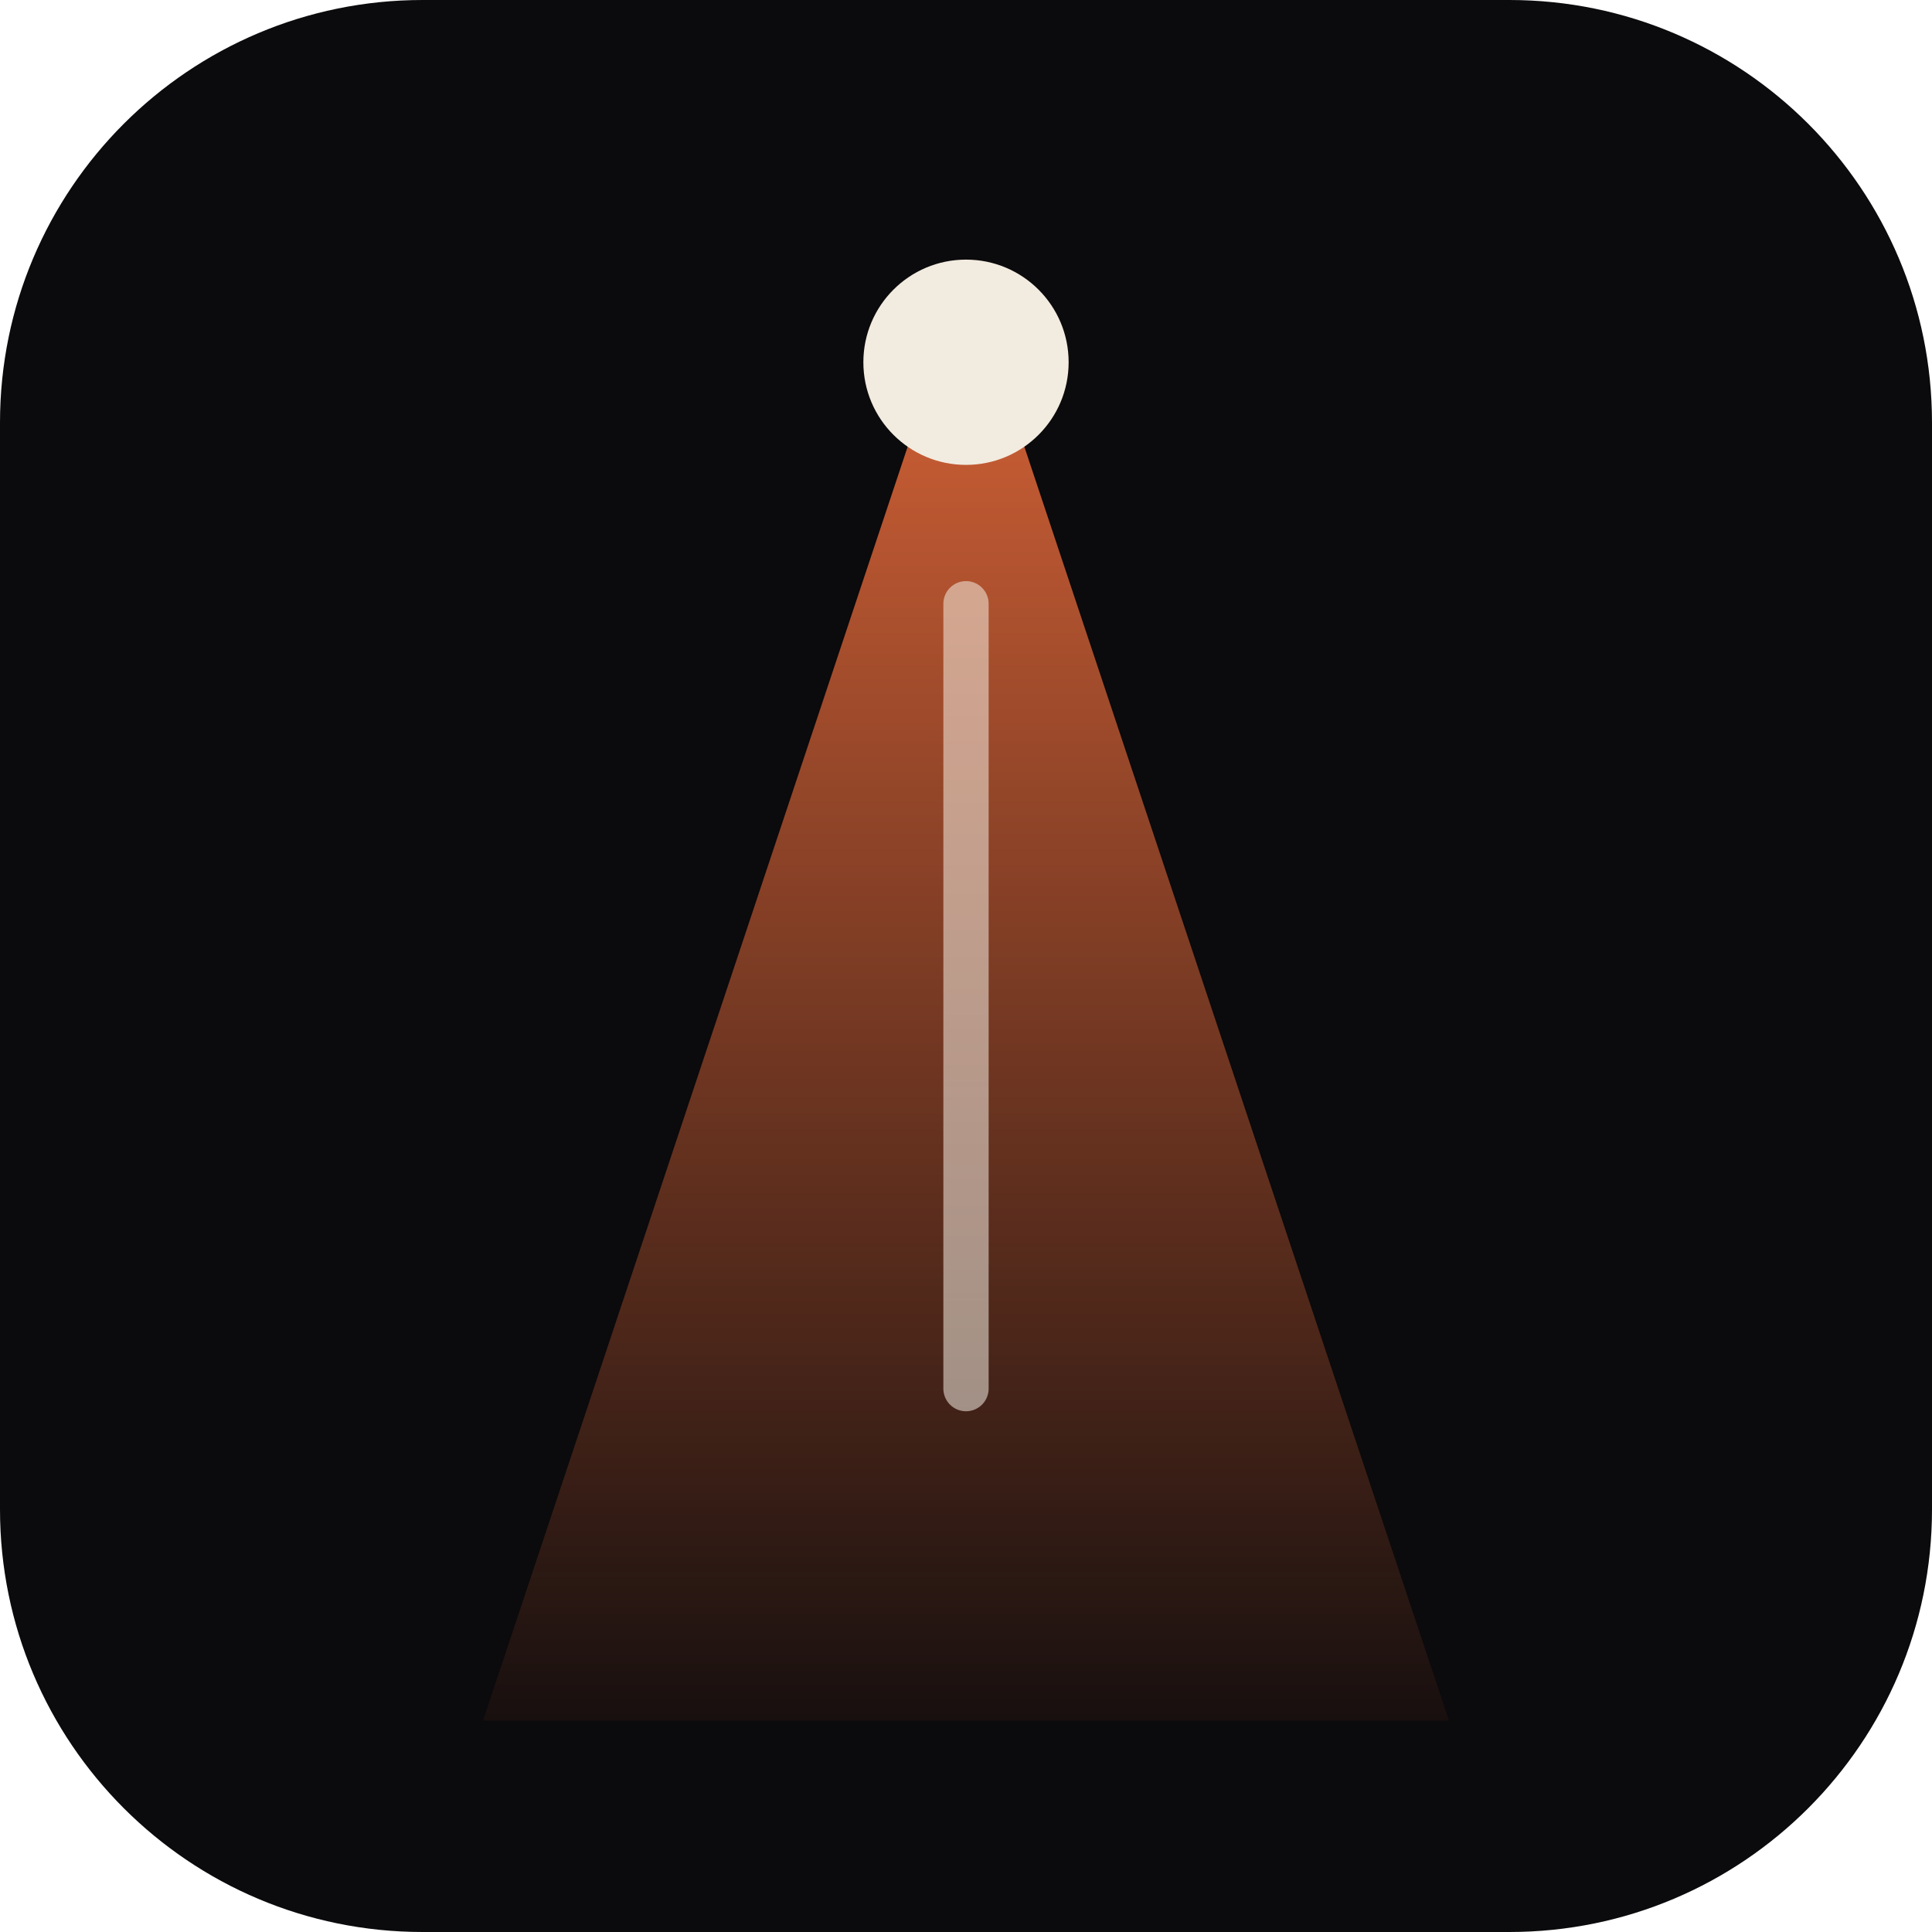
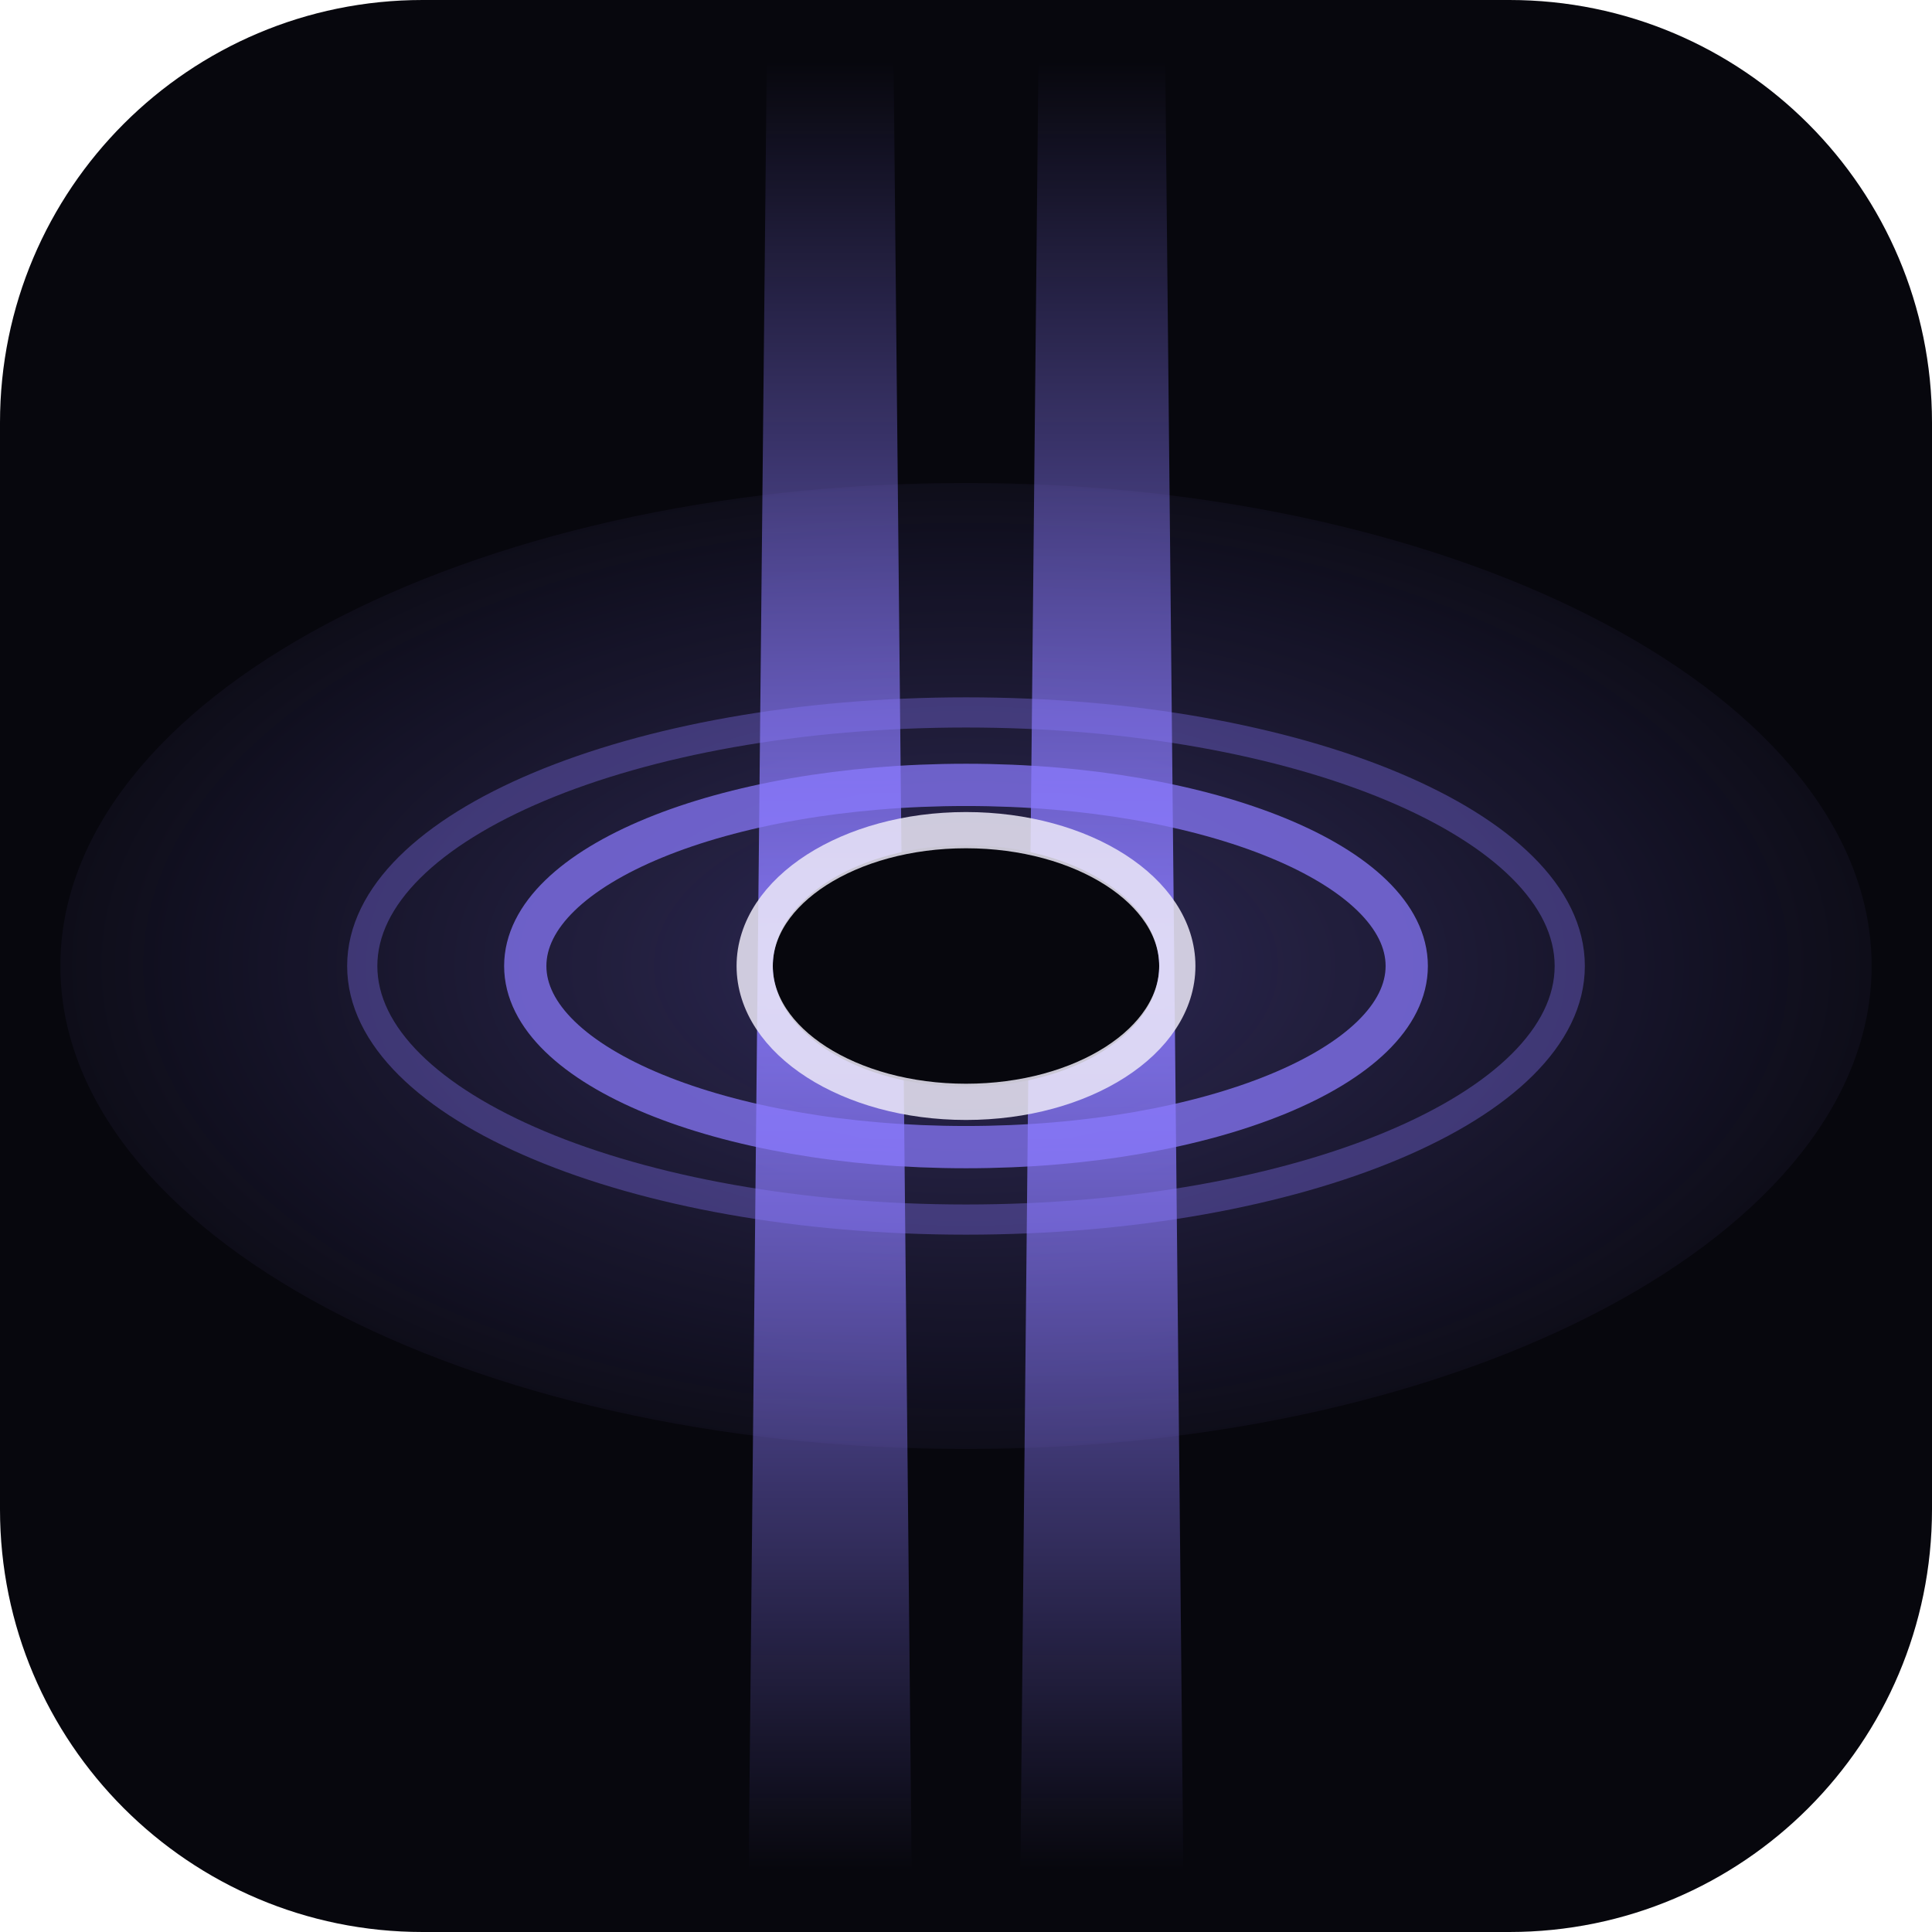
<svg xmlns="http://www.w3.org/2000/svg" viewBox="0 0 64 64" role="img" aria-label="Poiesis">
  <defs>
-     <linearGradient id="beam" x1="0" y1="0" x2="0" y2="1">
-       <stop offset="0" stop-color="#E4693A" stop-opacity=".95" />
-       <stop offset="1" stop-color="#E4693A" stop-opacity=".06" />
+     <linearGradient id="jet" x1="0" y1="0" x2="0" y2="1">
+       <stop offset="0" stop-color="#8b7bff" stop-opacity="0" />
+       <stop offset=".5" stop-color="#8b7bff" stop-opacity=".9" />
+       <stop offset="1" stop-color="#8b7bff" stop-opacity="0" />
    </linearGradient>
+     <radialGradient id="disc" cx="50%" cy="50%" r="60%">
+       <stop offset="0" stop-color="#8b7bff" stop-opacity=".30" />
+       <stop offset="1" stop-color="#8b7bff" stop-opacity="0" />
+     </radialGradient>
  </defs>
-   <rect width="64" height="64" rx="14" fill="#0B0A0C" />
-   <path d="M32 9 L48 57 L16 57 Z" fill="url(#beam)" />
-   <circle cx="32" cy="12" r="3.4" fill="#F2EBDF" />
-   <path d="M32 20 L32 46" stroke="#F2EBDF" stroke-opacity=".55" stroke-width="1.5" stroke-linecap="round" />
+   <rect width="64" height="64" rx="14" fill="#07070d" />
+   <ellipse cx="32" cy="32" rx="30" ry="16" fill="url(#disc)" />
+   <g fill="url(#jet)">
+     <path d="M25.4 2h4.2l.6 60h-5.4z" />
+     <path d="M34.4 2h4.2l.6 60h-5.4z" />
+   </g>
+   <g fill="none" stroke="#8b7bff" stroke-linecap="round">
+     <ellipse cx="32" cy="32" rx="20" ry="8.4" stroke-opacity=".34" stroke-width="1" />
+     <ellipse cx="32" cy="32" rx="14.6" ry="6" stroke-opacity=".72" stroke-width="1.4" />
+   </g>
+   <ellipse cx="32" cy="32" rx="6.4" ry="4" fill="#07070d" />
+   <ellipse cx="32" cy="32" rx="7" ry="4.5" fill="none" stroke="#ece9f8" stroke-opacity=".85" stroke-width="1.2" />
</svg>
